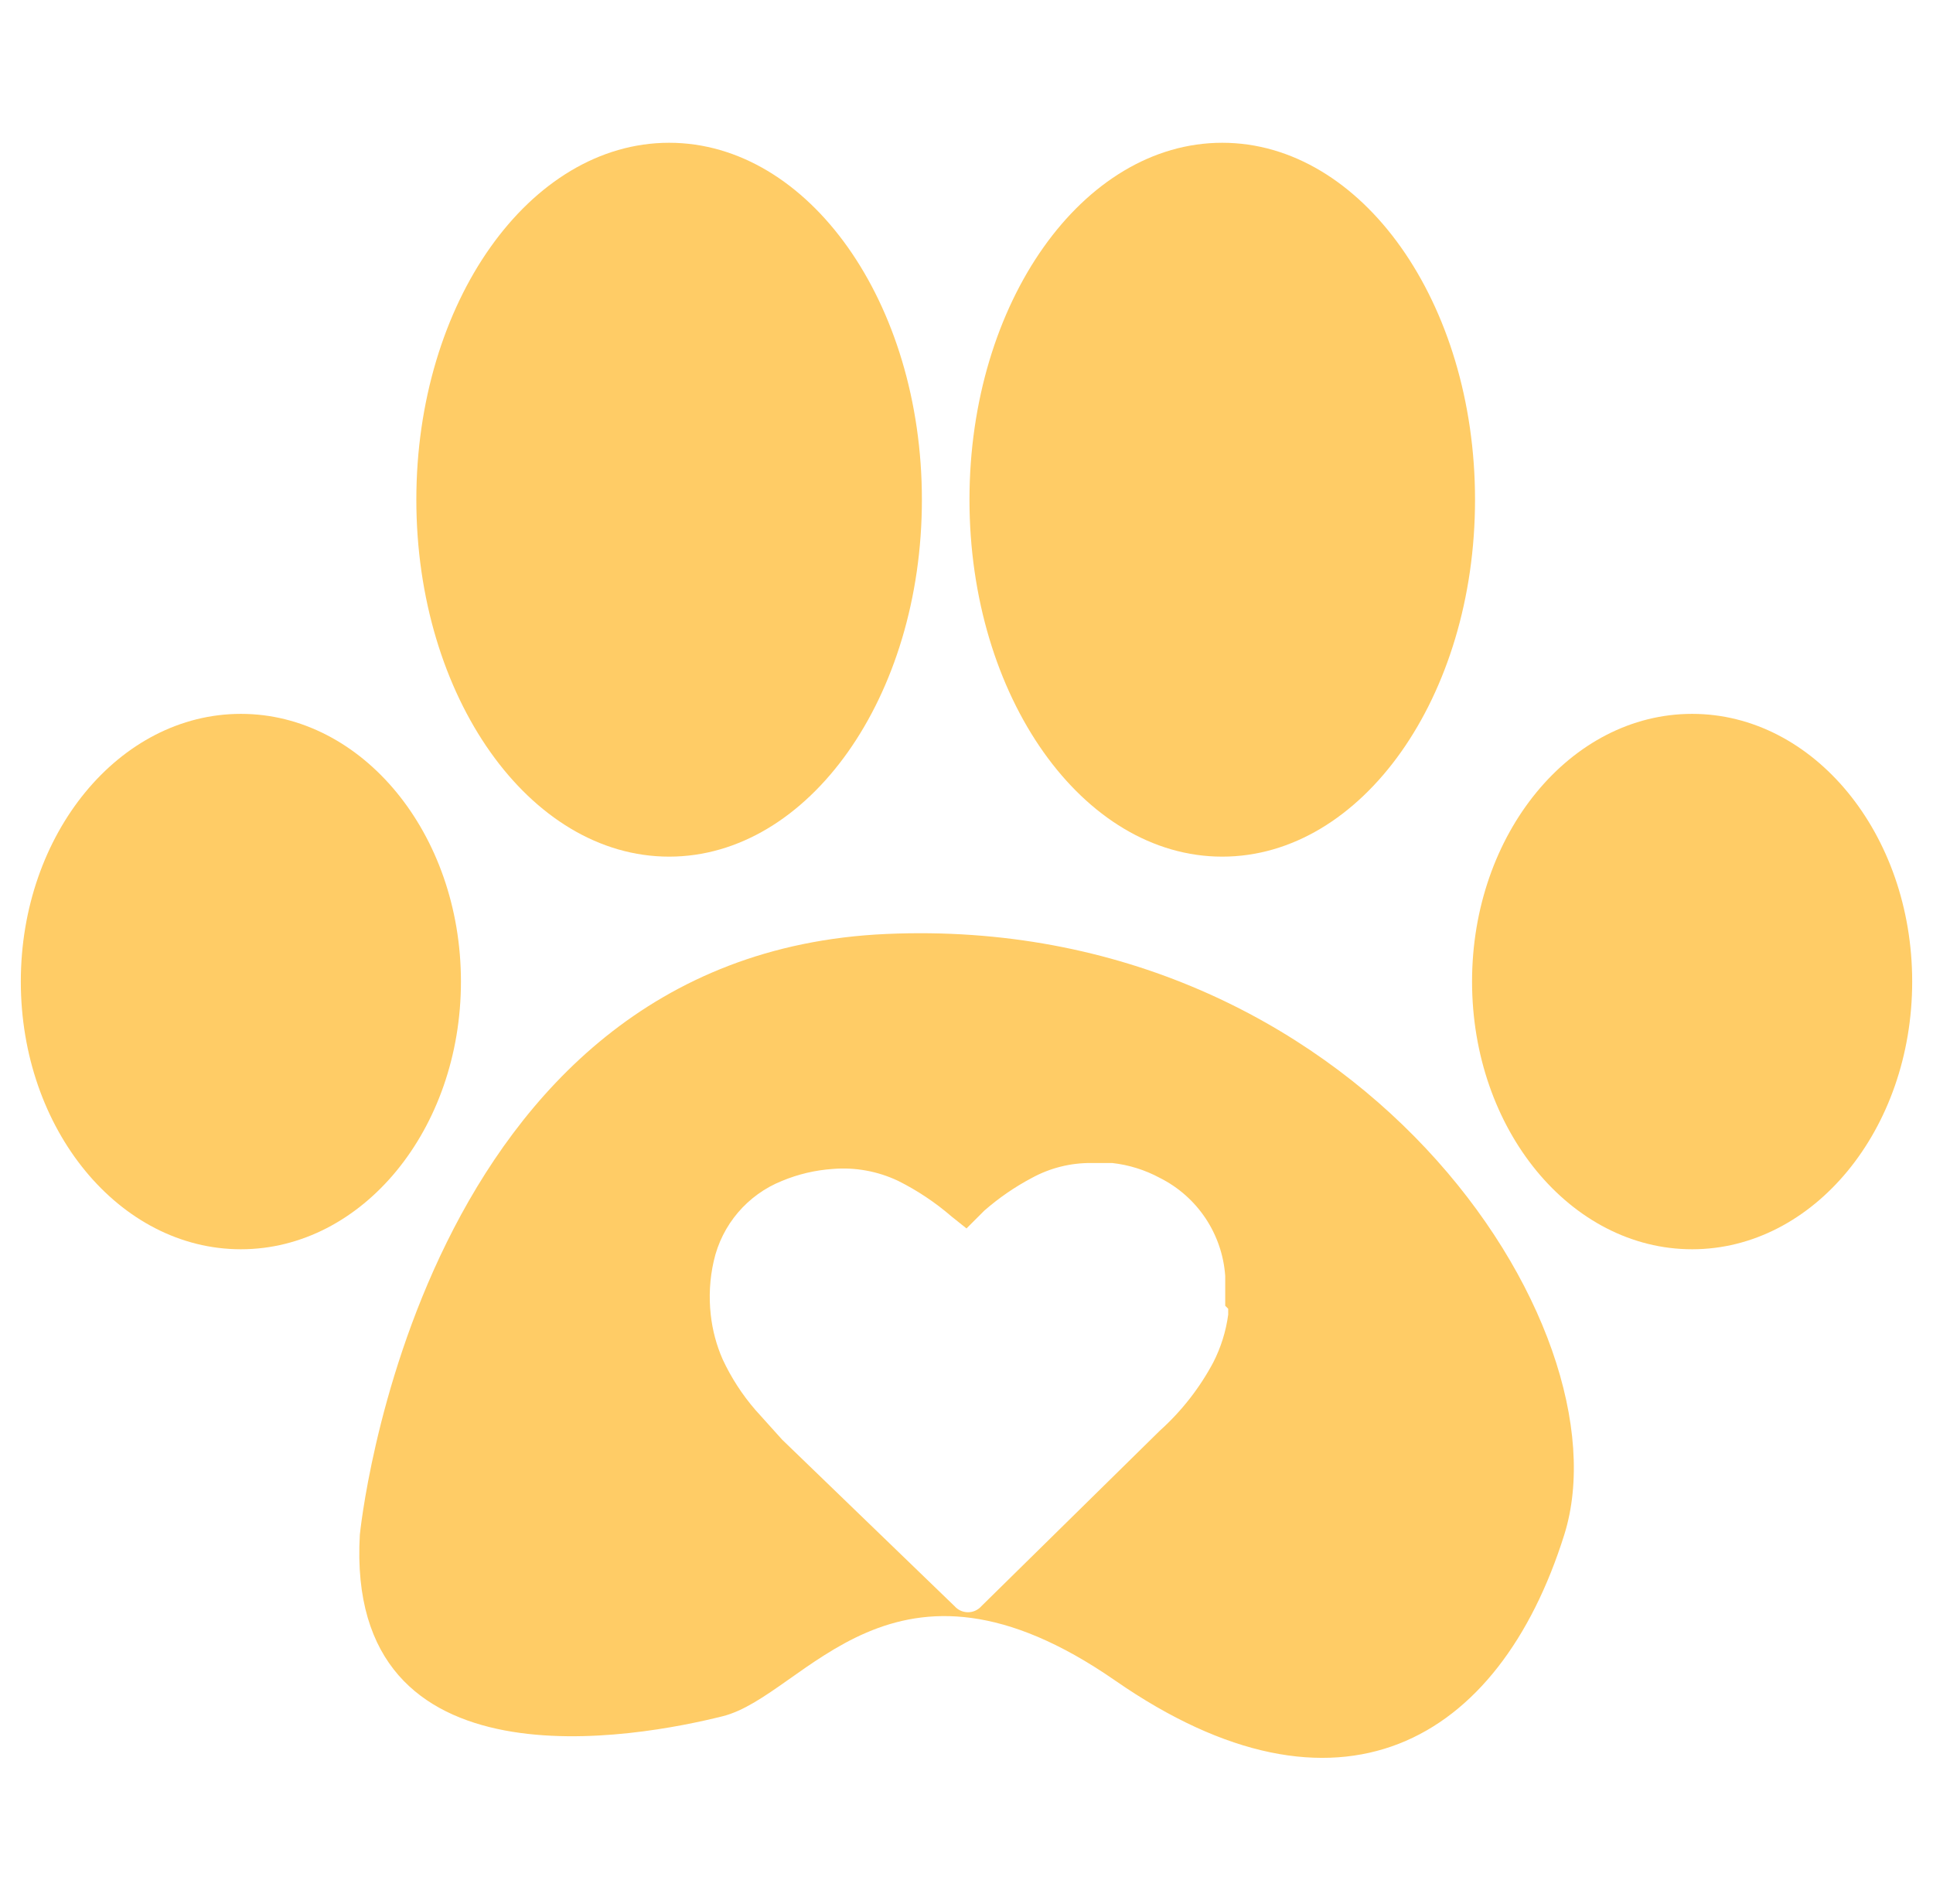
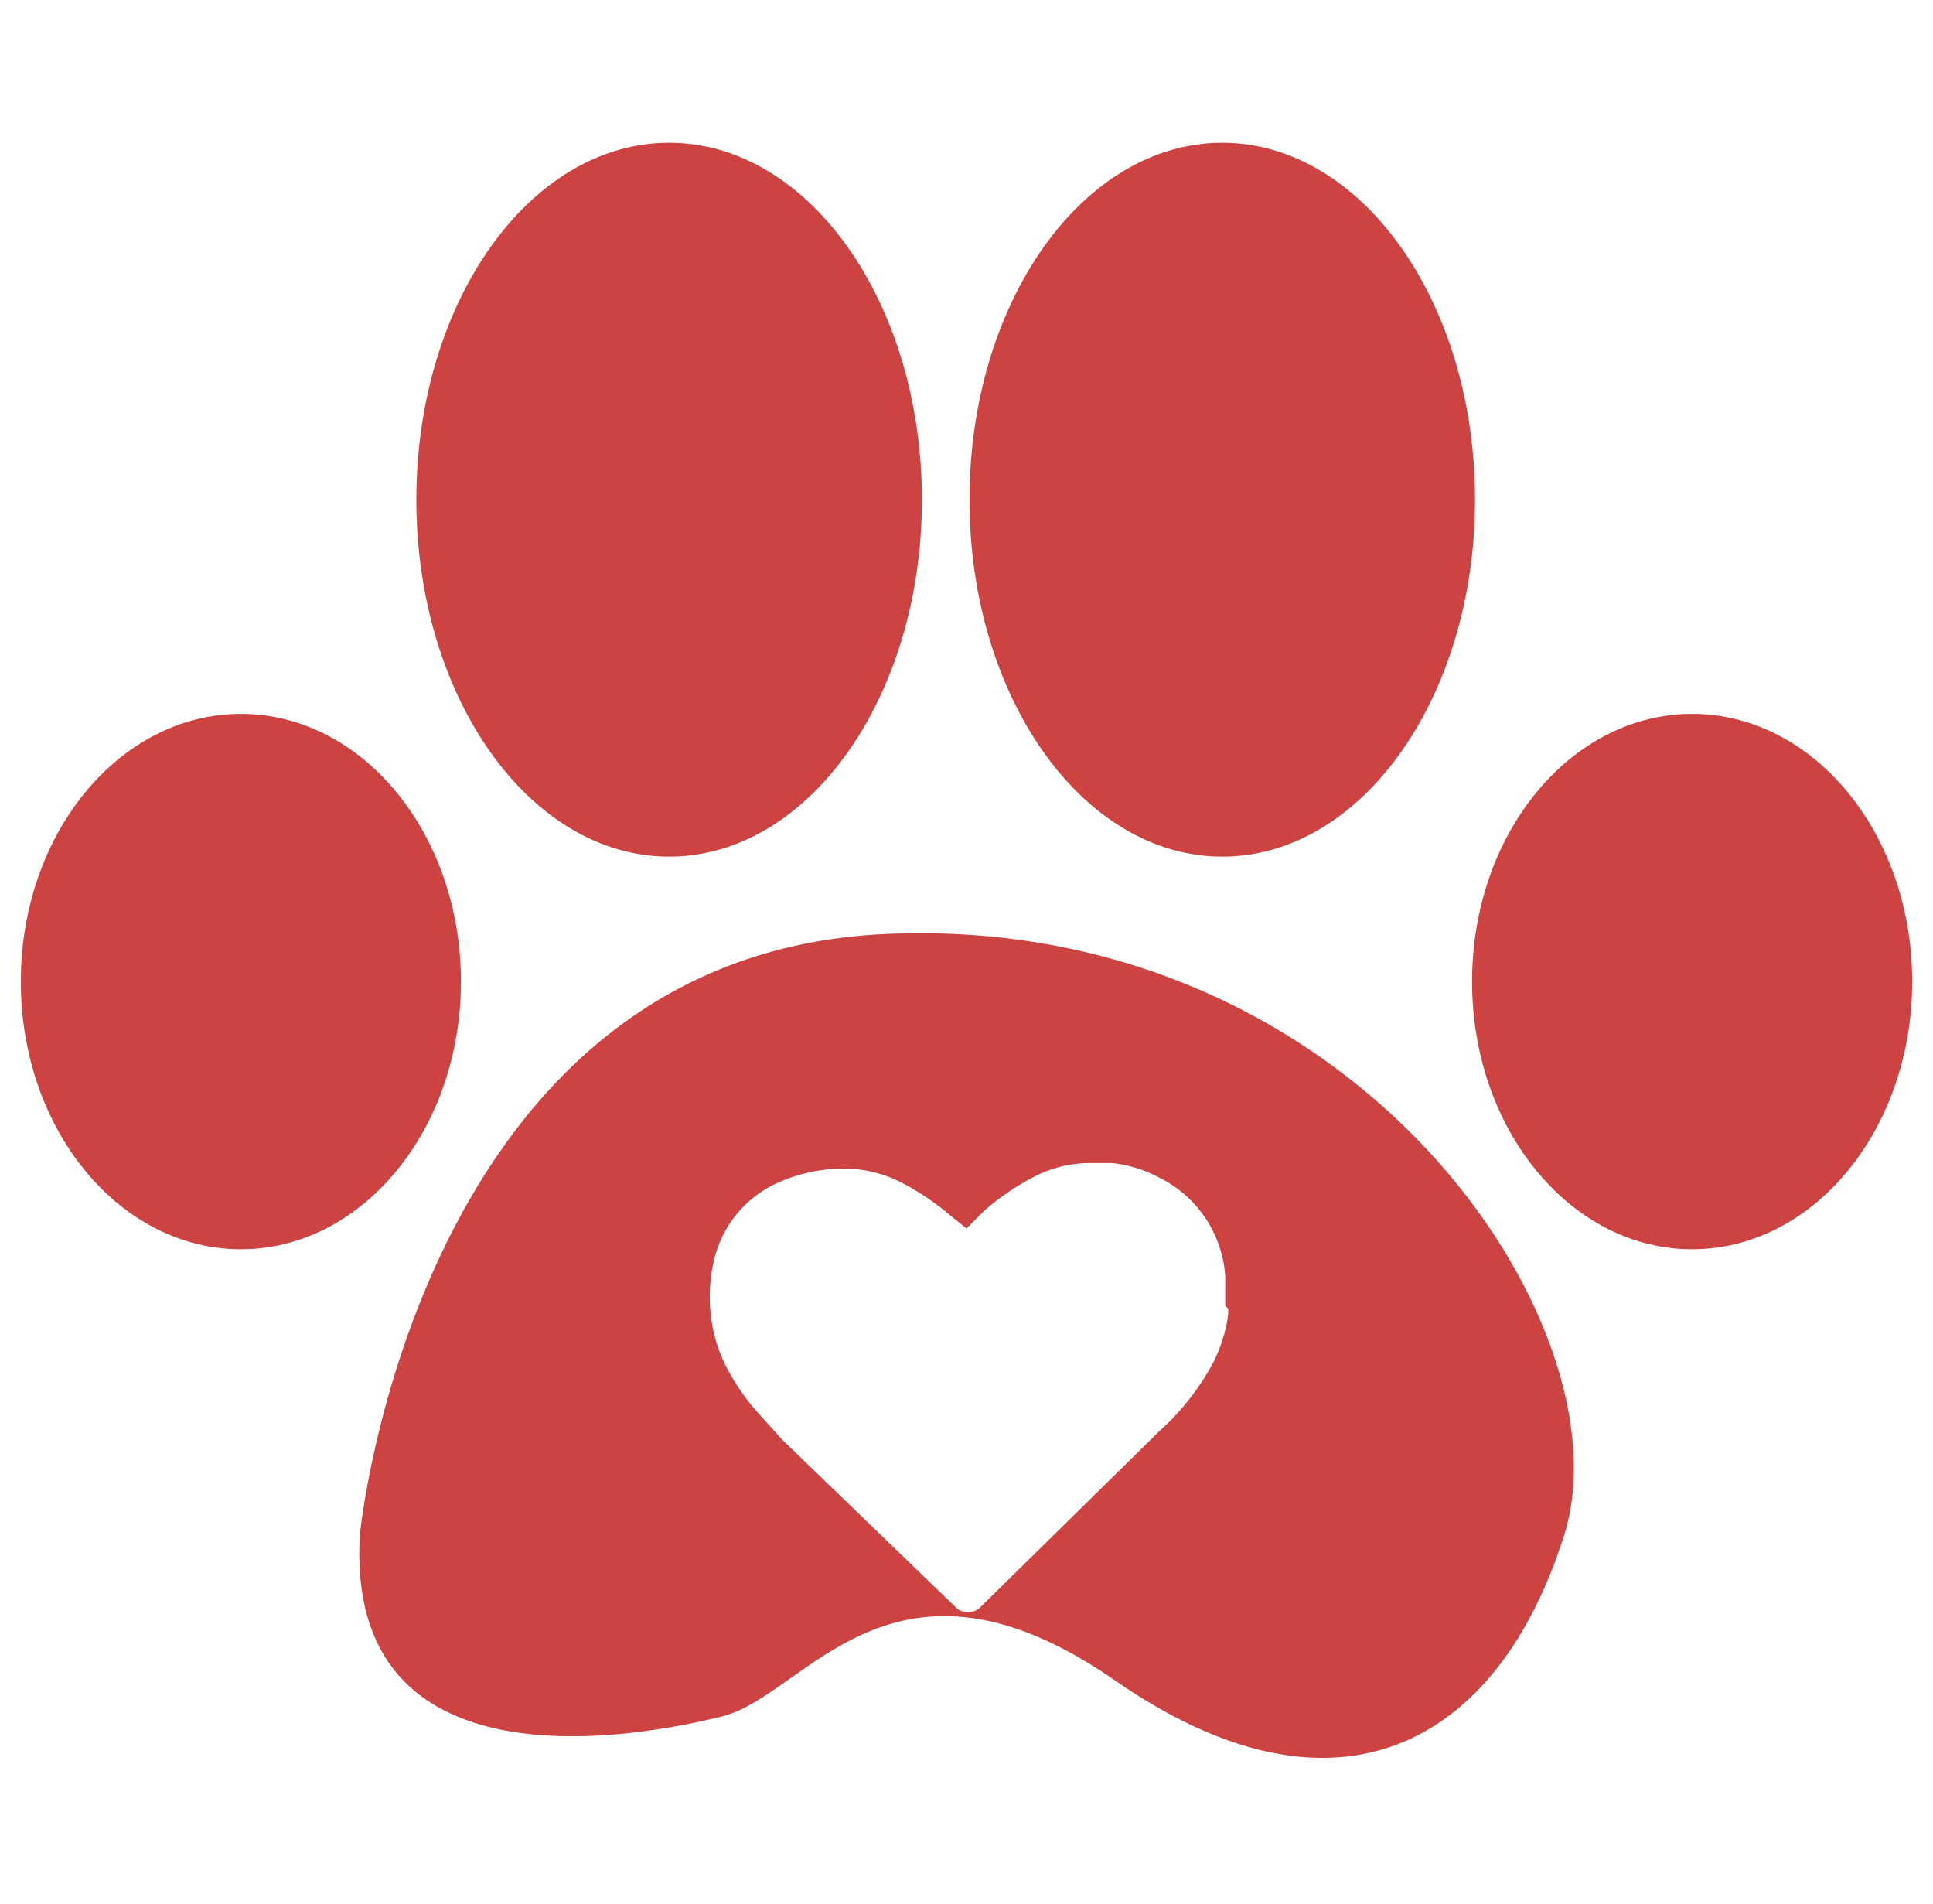
<svg xmlns="http://www.w3.org/2000/svg" width="65" height="64" data-name="Layer 1" viewBox="0 0 65 64">
-   <ellipse cx="8.1" cy="33" fill="#fc6" rx="7.4" ry="9" />
-   <ellipse cx="56.9" cy="33" fill="#fc6" rx="7.4" ry="9" />
-   <ellipse cx="22.5" cy="16.8" fill="#fc6" rx="8.5" ry="12" />
-   <ellipse cx="41.1" cy="16.8" fill="#fc6" rx="8.5" ry="12" />
-   <path fill="#fc6" d="M29.8 31.4c-15.8.7-17.7 20.2-17.7 20.2-.5 8.7 9.4 6.8 12.2 6.1s5.7-6.4 13.2-1.2 12.9 2.1 15.1-4.9-7-20.9-22.8-20.2zM41.3 44v.2a5 5 0 0 1-.5 1.6 8.4 8.4 0 0 1-1.8 2.3L33 54a.6.6 0 0 1-.9 0l-5.8-5.6-.9-1a7.3 7.3 0 0 1-1.1-1.7 5.1 5.1 0 0 1-.4-1.5 5.4 5.4 0 0 1 .1-1.8 3.8 3.8 0 0 1 2.3-2.7 5.4 5.4 0 0 1 1.7-.4 4.3 4.3 0 0 1 2.2.4 8.7 8.7 0 0 1 1.8 1.2l.5.4.6-.6a8.4 8.4 0 0 1 1.6-1.1 4.1 4.1 0 0 1 2-.5h.7a4.4 4.4 0 0 1 1.6.5 4 4 0 0 1 2.2 3.3v1z" />
+   <ellipse cx="8.1" cy="33" fill="#cc4342" rx="7.4" ry="9" />
+   <ellipse cx="56.9" cy="33" fill="#cc4342" rx="7.4" ry="9" />
+   <ellipse cx="22.5" cy="16.8" fill="#cc4342" rx="8.5" ry="12" />
+   <ellipse cx="41.1" cy="16.8" fill="#cc4342" rx="8.5" ry="12" />
+   <path fill="#cc4342" d="M29.8 31.4c-15.8.7-17.7 20.2-17.7 20.2-.5 8.7 9.4 6.8 12.2 6.1s5.7-6.4 13.2-1.2 12.9 2.1 15.1-4.9-7-20.9-22.8-20.2zM41.3 44v.2a5 5 0 0 1-.5 1.6 8.4 8.4 0 0 1-1.8 2.3L33 54a.6.6 0 0 1-.9 0l-5.8-5.6-.9-1a7.3 7.3 0 0 1-1.1-1.7 5.1 5.1 0 0 1-.4-1.5 5.4 5.4 0 0 1 .1-1.8 3.8 3.8 0 0 1 2.3-2.7 5.4 5.4 0 0 1 1.7-.4 4.3 4.3 0 0 1 2.2.4 8.7 8.7 0 0 1 1.8 1.2l.5.4.6-.6a8.4 8.4 0 0 1 1.6-1.1 4.1 4.1 0 0 1 2-.5h.7a4.4 4.4 0 0 1 1.6.5 4 4 0 0 1 2.2 3.3v1z" />
</svg>
